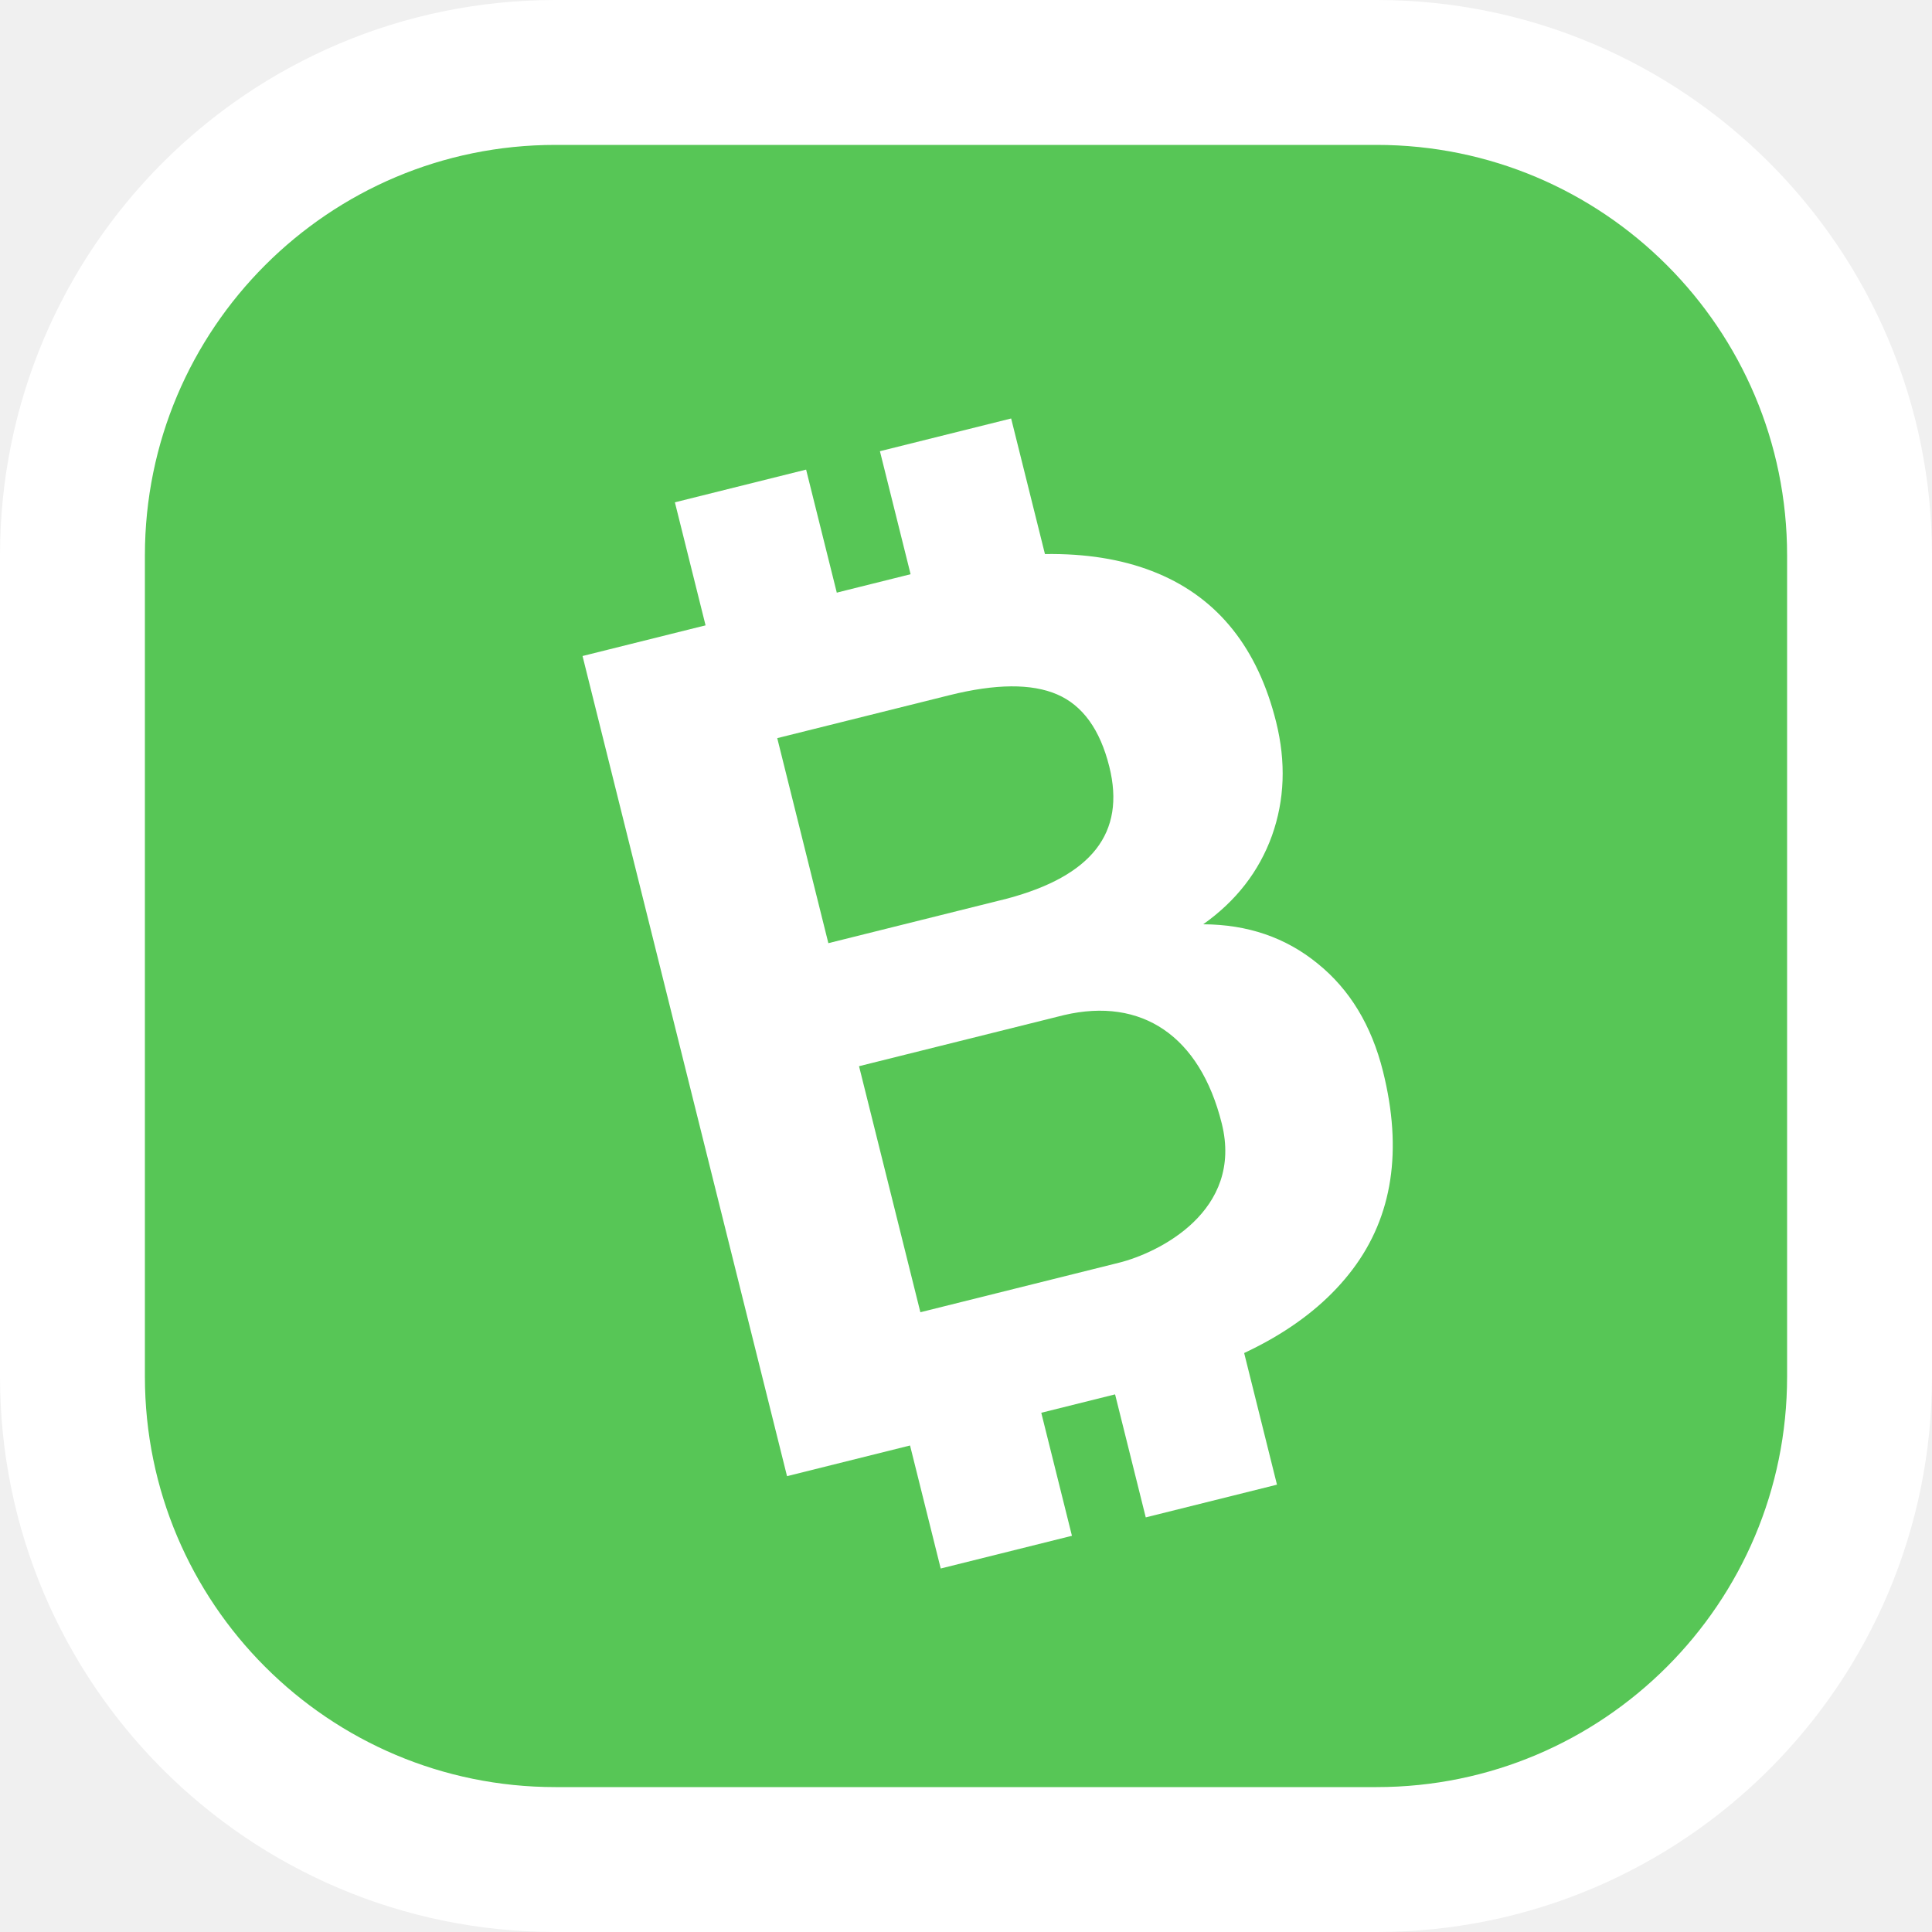
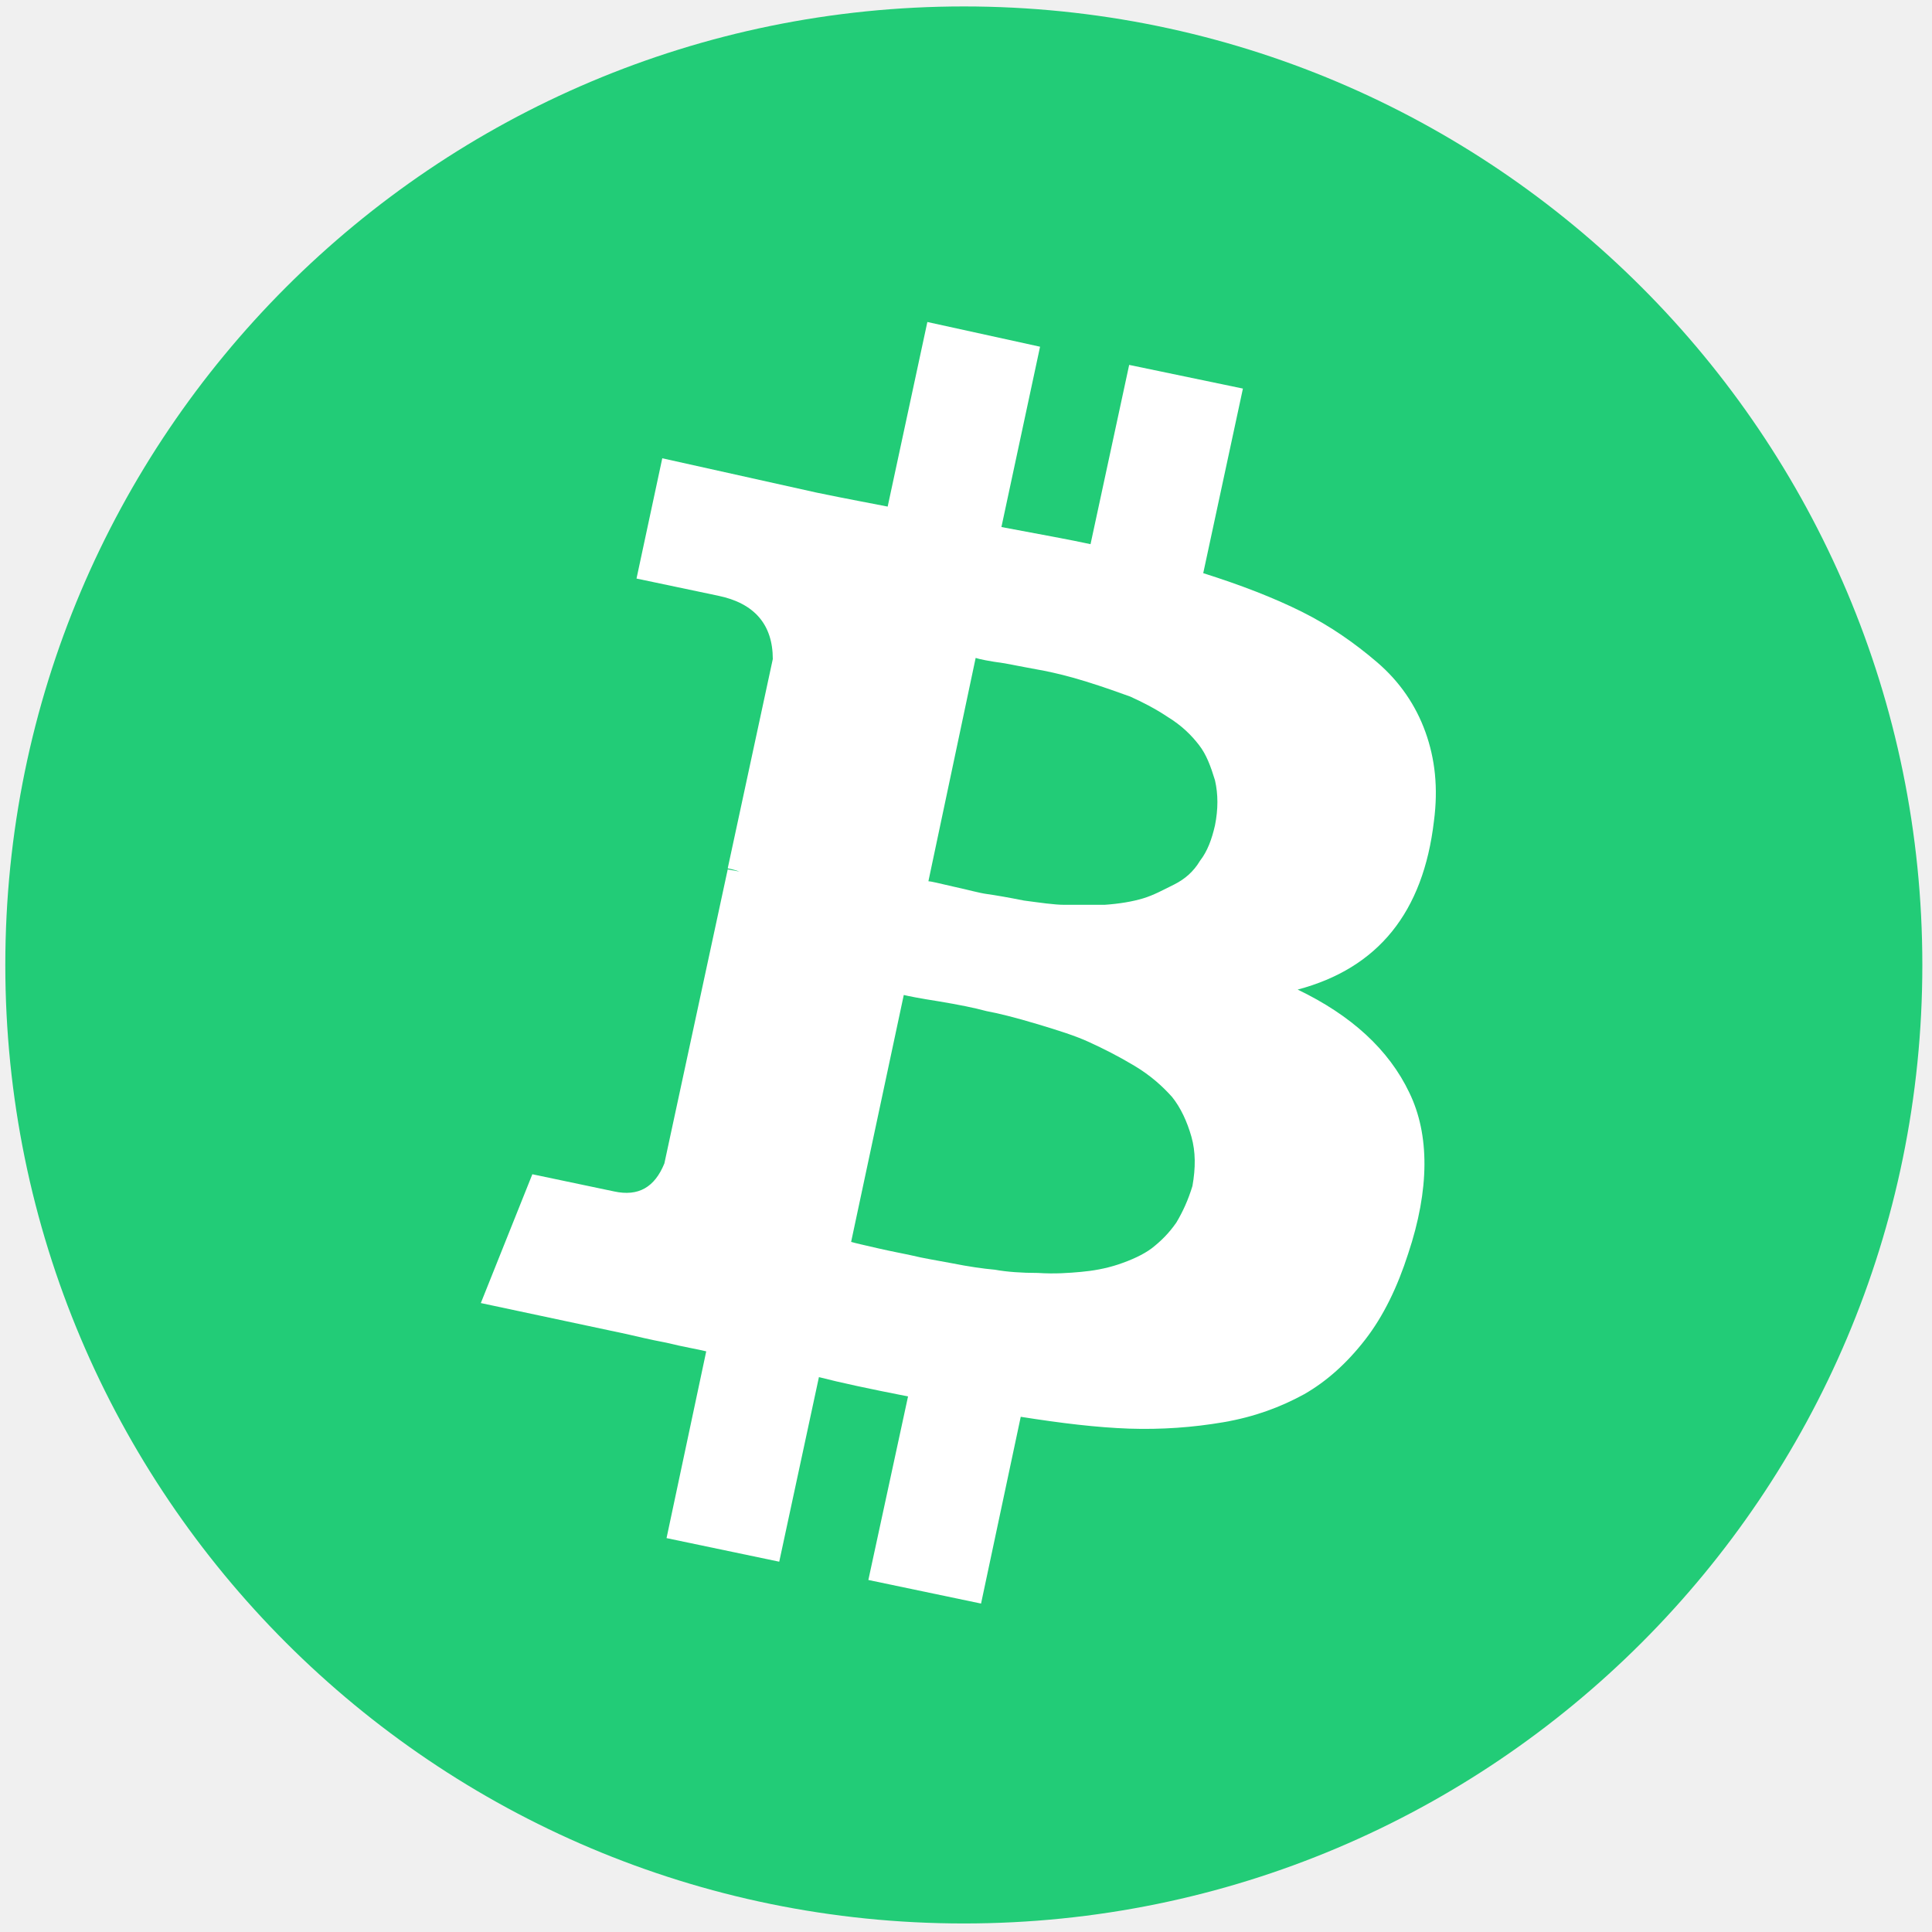
- <svg xmlns="http://www.w3.org/2000/svg" width="40px" height="40px" viewBox="0 0 40 40" version="1.1">
-   <defs>
-     <linearGradient x1="84.727%" y1="77.871%" x2="15.651%" y2="0%" id="linearGradient-1">
-       <stop stop-color="#FF8006" offset="0%" />
-       <stop stop-color="#FFC349" offset="100%" />
-     </linearGradient>
-   </defs>
-   <g id="Page-1" stroke="none" stroke-width="1" fill="none" fill-rule="evenodd">
-     <g id="btc" transform="translate(1, 1)" fill-rule="nonzero">
-       <g id="Group-14" fill="#57C656" stroke="#FFFFFF" stroke-width="3">
-         <rect id="Rectangle-3" x="0.5" y="0.5" width="37" height="37" rx="10" />
-       </g>
-       <g id="Group-15" transform="translate(20, 19.5) rotate(-14) translate(-20, -19.5) translate(13, 8)" fill="#FFFFFF">
-         <path d="M0,20.125 L0,2.625 L7.174,2.625 C9.283,2.625 10.879,3.032 11.969,3.846 C13.059,4.659 13.603,5.852 13.603,7.421 C13.603,8.278 13.384,9.034 12.95,9.687 C12.512,10.34 11.904,10.819 11.125,11.123 C12.014,11.349 12.714,11.799 13.226,12.484 C13.74,13.163 14,13.993 14,14.981 C14,16.663 13.467,17.938 12.4,18.802 C11.334,19.666 9.817,20.108 7.844,20.125 L0,20.125 Z M3.5,9.625 L7.318,9.625 C9.123,9.594 10.028,8.904 10.028,7.486 C10.028,6.693 9.799,6.122 9.341,5.773 C8.884,5.425 8.162,5.25 7.174,5.25 L3.5,5.25 L3.5,9.625 Z M3.5,12.25 L3.5,17.5 L7.739,17.5 C8.579,17.5 10.5,17.09 10.5,15.217 C10.5,13.345 9.523,12.274 7.875,12.25 L3.5,12.25 Z" id="Shape" />
-         <polygon id="Shape" points="2.625 0 5.425 0 5.425 4.375 2.625 4.375" />
-         <polygon id="Shape" points="7 0 9.8 0 9.8 4.375 7 4.375" />
-         <polygon id="Shape" points="2.625 18.375 5.425 18.375 5.425 22.75 2.625 22.75" />
-         <polygon id="Shape" points="7 18.375 9.8 18.375 9.8 22.75 7 22.75" />
+ <svg xmlns="http://www.w3.org/2000/svg" width="24px" height="24px" viewBox="0 0 24 24" version="1.1">
+   <g id="HOME" stroke="none" stroke-width="1" fill="none" fill-rule="evenodd">
+     <g id="Home-Copy-5" transform="translate(-112, -760)">
+       <g id="bch_b" transform="translate(112, 760)">
+         <circle id="Oval" fill="#22CC77" cx="11.973" cy="11.987" r="11.907" />
+         <path d="M17.507,13.573 C17.253,13.04 16.787,12.613 16.12,12.293 C17.12,12.027 17.68,11.333 17.813,10.2 C17.867,9.787 17.827,9.427 17.707,9.093 C17.587,8.76 17.387,8.467 17.107,8.227 C16.827,7.987 16.52,7.773 16.173,7.6 C15.827,7.427 15.413,7.267 14.947,7.12 L15.44,4.827 L14.027,4.533 L13.547,6.76 C13.307,6.707 12.933,6.64 12.44,6.547 L12.92,4.307 L11.52,4 L11.027,6.293 C10.827,6.253 10.533,6.2 10.147,6.12 L8.227,5.693 L7.907,7.187 L8.92,7.4 C9.373,7.493 9.6,7.76 9.6,8.187 L9.04,10.787 C9.107,10.8 9.147,10.813 9.187,10.827 L9.04,10.8 L8.253,14.453 C8.133,14.747 7.933,14.867 7.627,14.8 L6.613,14.587 L5.973,16.187 L7.787,16.573 C7.907,16.6 8.067,16.64 8.28,16.68 C8.493,16.733 8.667,16.76 8.773,16.787 L8.28,19.107 L9.68,19.4 L10.173,17.107 C10.427,17.173 10.8,17.253 11.28,17.347 L10.787,19.627 L12.187,19.92 L12.68,17.6 C13.187,17.68 13.627,17.733 14.027,17.747 C14.427,17.76 14.813,17.733 15.2,17.667 C15.587,17.6 15.907,17.48 16.2,17.32 C16.48,17.16 16.733,16.933 16.96,16.64 C17.187,16.347 17.36,15.987 17.493,15.573 C17.76,14.773 17.76,14.093 17.507,13.573 Z M12.12,8.173 C12.16,8.187 12.28,8.213 12.48,8.24 C12.68,8.28 12.84,8.307 12.973,8.333 C13.107,8.36 13.28,8.4 13.493,8.467 C13.707,8.533 13.893,8.6 14.04,8.653 C14.187,8.72 14.347,8.8 14.507,8.907 C14.68,9.013 14.8,9.133 14.893,9.253 C14.987,9.373 15.04,9.52 15.093,9.693 C15.133,9.867 15.133,10.053 15.093,10.253 C15.053,10.427 15,10.573 14.907,10.693 C14.827,10.827 14.72,10.92 14.587,10.987 C14.453,11.053 14.333,11.12 14.2,11.16 C14.067,11.2 13.907,11.227 13.72,11.24 L13.227,11.24 C13.093,11.24 12.92,11.213 12.72,11.187 C12.52,11.147 12.36,11.12 12.267,11.107 C12.16,11.093 12.027,11.053 11.84,11.013 C11.667,10.973 11.56,10.947 11.533,10.947 L12.12,8.173 Z M14.613,15.187 C14.52,15.32 14.427,15.413 14.307,15.507 C14.2,15.587 14.053,15.653 13.893,15.707 C13.733,15.76 13.573,15.787 13.427,15.8 C13.28,15.813 13.107,15.827 12.893,15.813 C12.693,15.813 12.507,15.8 12.36,15.773 C12.213,15.76 12.027,15.733 11.827,15.693 C11.613,15.653 11.453,15.627 11.347,15.6 C11.227,15.573 11.08,15.547 10.907,15.507 C10.733,15.467 10.613,15.44 10.573,15.427 L11.227,12.36 C11.28,12.373 11.413,12.4 11.667,12.44 C11.907,12.48 12.107,12.52 12.253,12.56 C12.4,12.587 12.613,12.64 12.88,12.72 C13.147,12.8 13.36,12.867 13.533,12.947 C13.707,13.027 13.893,13.12 14.093,13.24 C14.293,13.36 14.44,13.493 14.56,13.627 C14.667,13.76 14.747,13.933 14.8,14.12 C14.853,14.307 14.853,14.507 14.813,14.733 C14.76,14.907 14.693,15.053 14.613,15.187 Z" id="Shape" fill="#FFFFFF" fill-rule="nonzero" />
      </g>
    </g>
  </g>
</svg>
